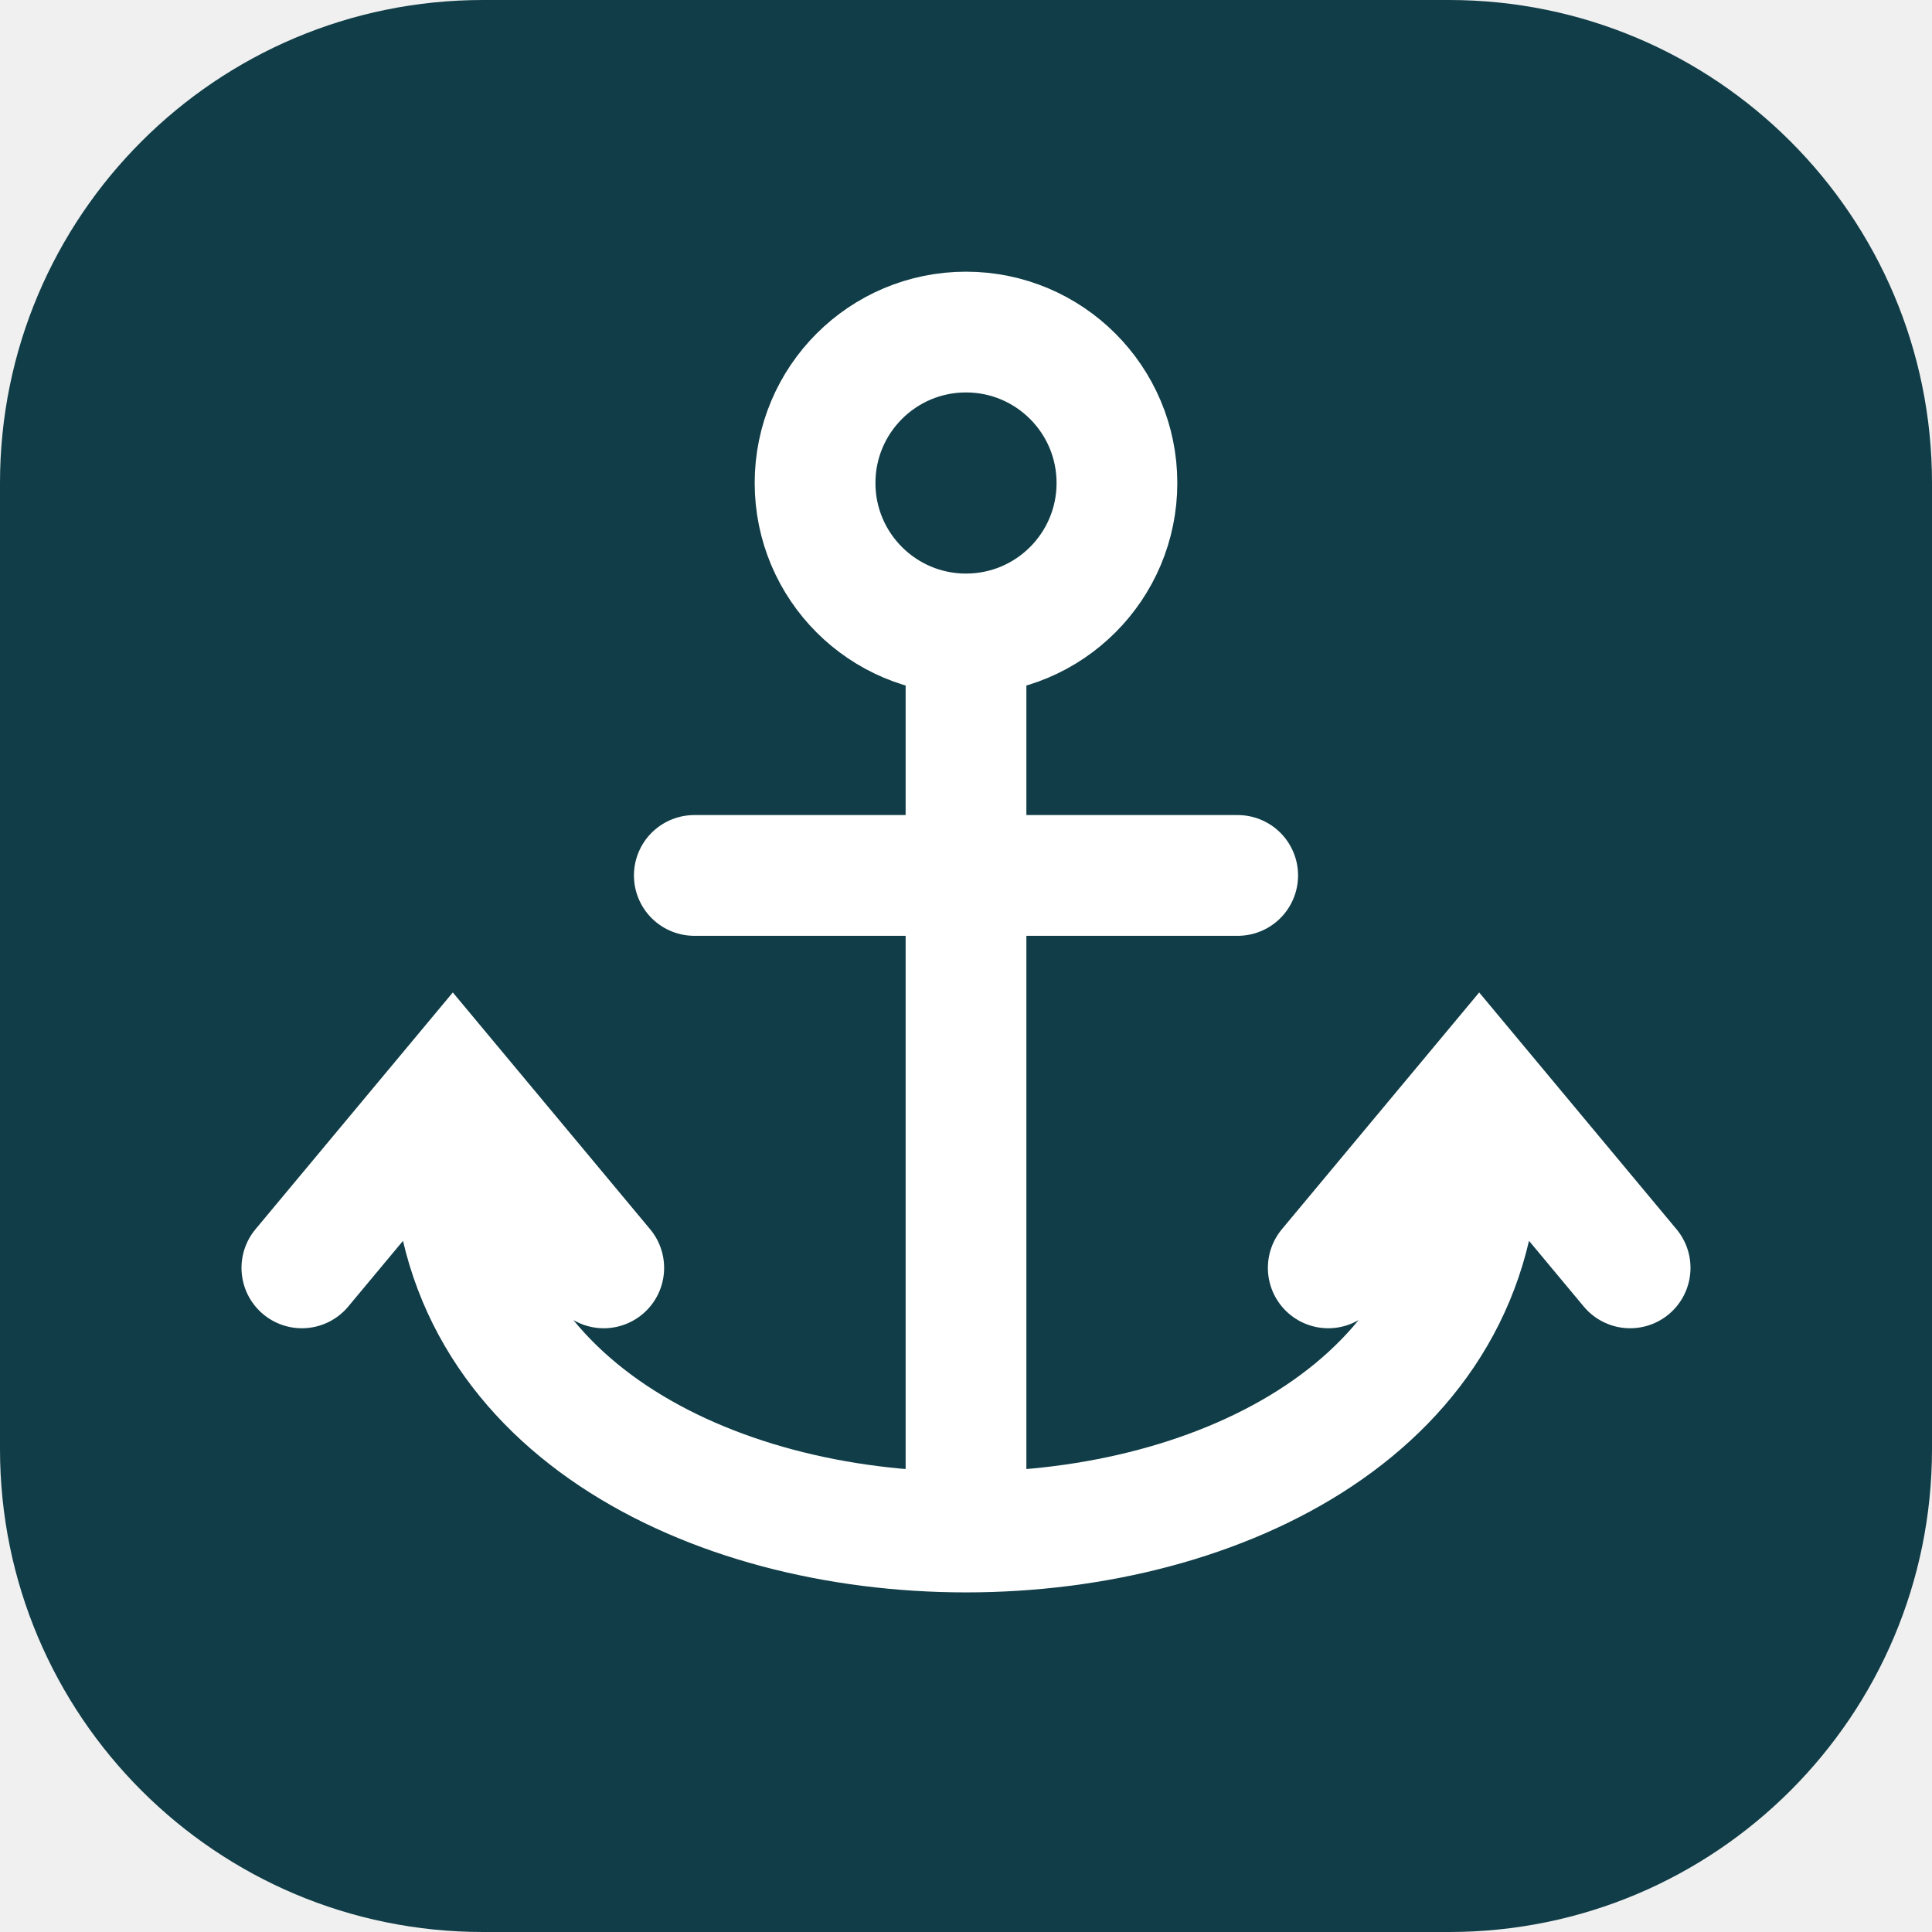
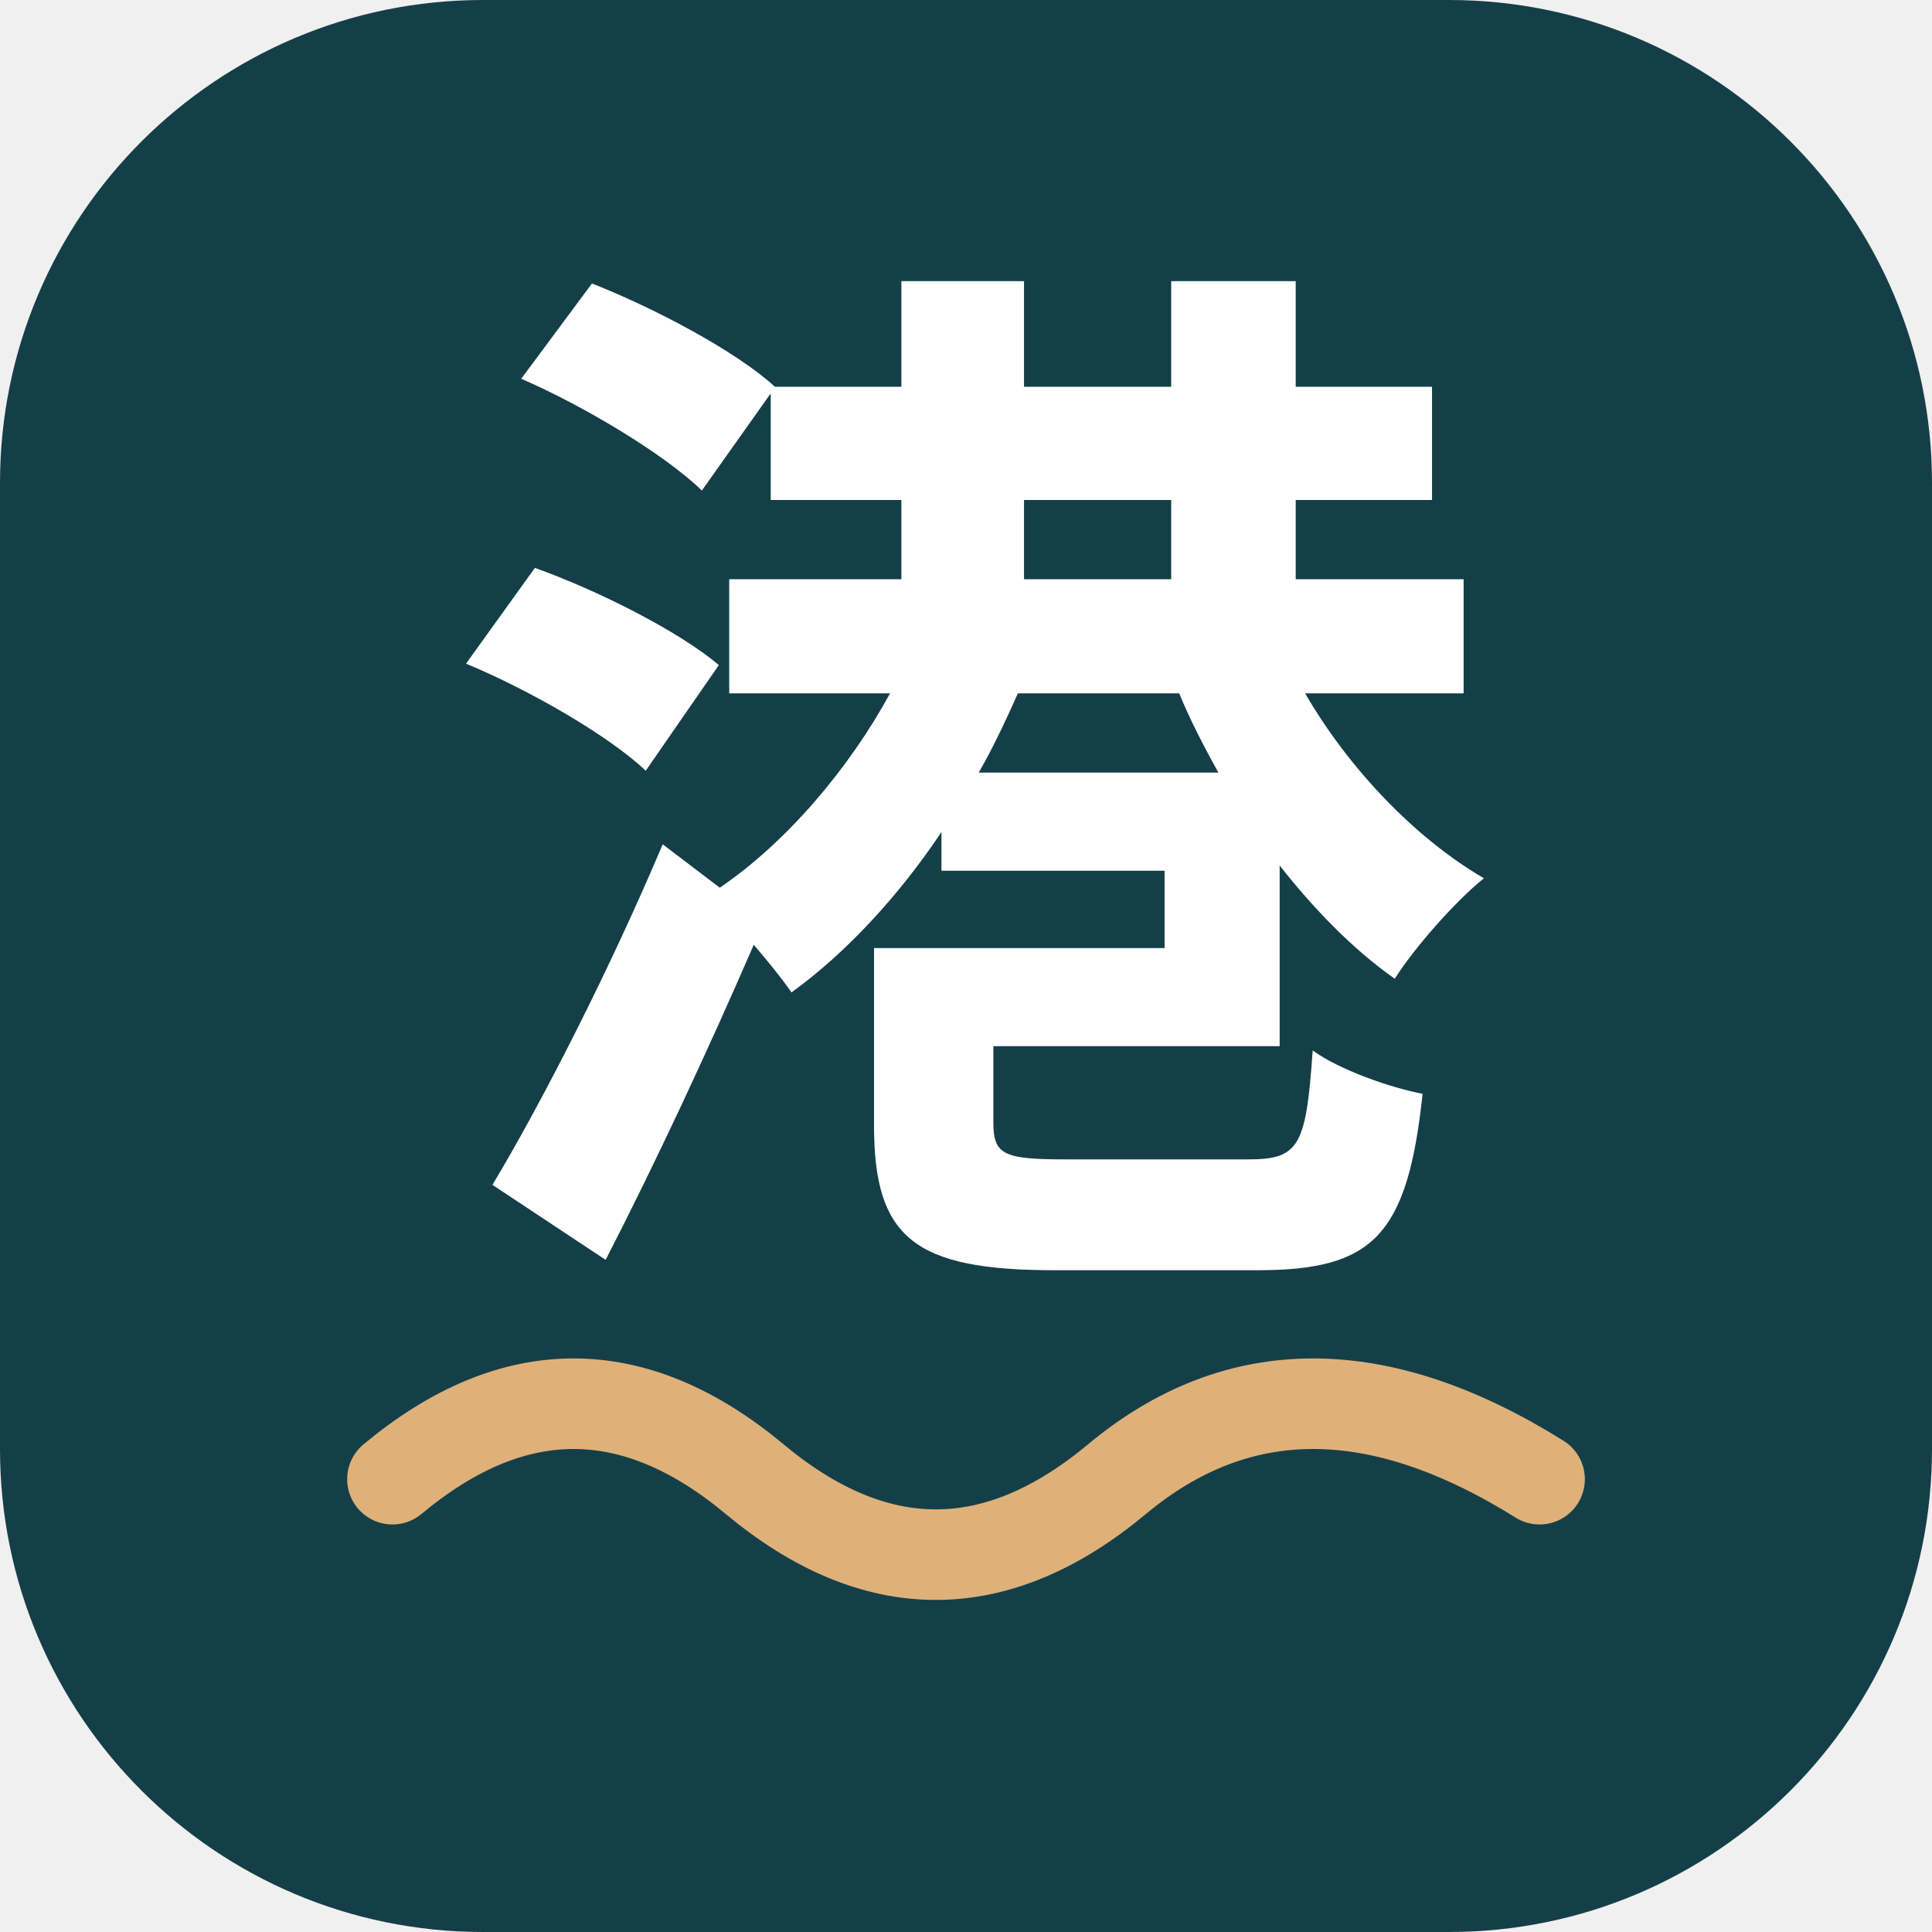
- <svg xmlns="http://www.w3.org/2000/svg" viewBox="0 0 64 64">
-   <rect width="64" height="64" rx="16" fill="#103d47" />
-   <g stroke="#fff" stroke-width="4" fill="none" stroke-linecap="round">
-     <circle cx="32" cy="16" r="5" />
-     <path d="M32 22v28M23 29h18M15 38c0 17 34 17 34 0M10 42l5-6 5 6M44 42l5-6 5 6" />
-   </g>
+ <svg xmlns="http://www.w3.org/2000/svg" width="64" height="64" viewBox="0 0 64 64">
+   <rect width="64" height="64" rx="16" fill="#153f48" />
+   <text x="32" y="39" text-anchor="middle" fill="white" font-family="Microsoft YaHei,sans-serif" font-size="35" font-weight="700">港</text>
+   <path d="M13 49q6-5 12 0t12 0t14 0" fill="none" stroke="#deb17a" stroke-width="3" stroke-linecap="round" />
</svg>
